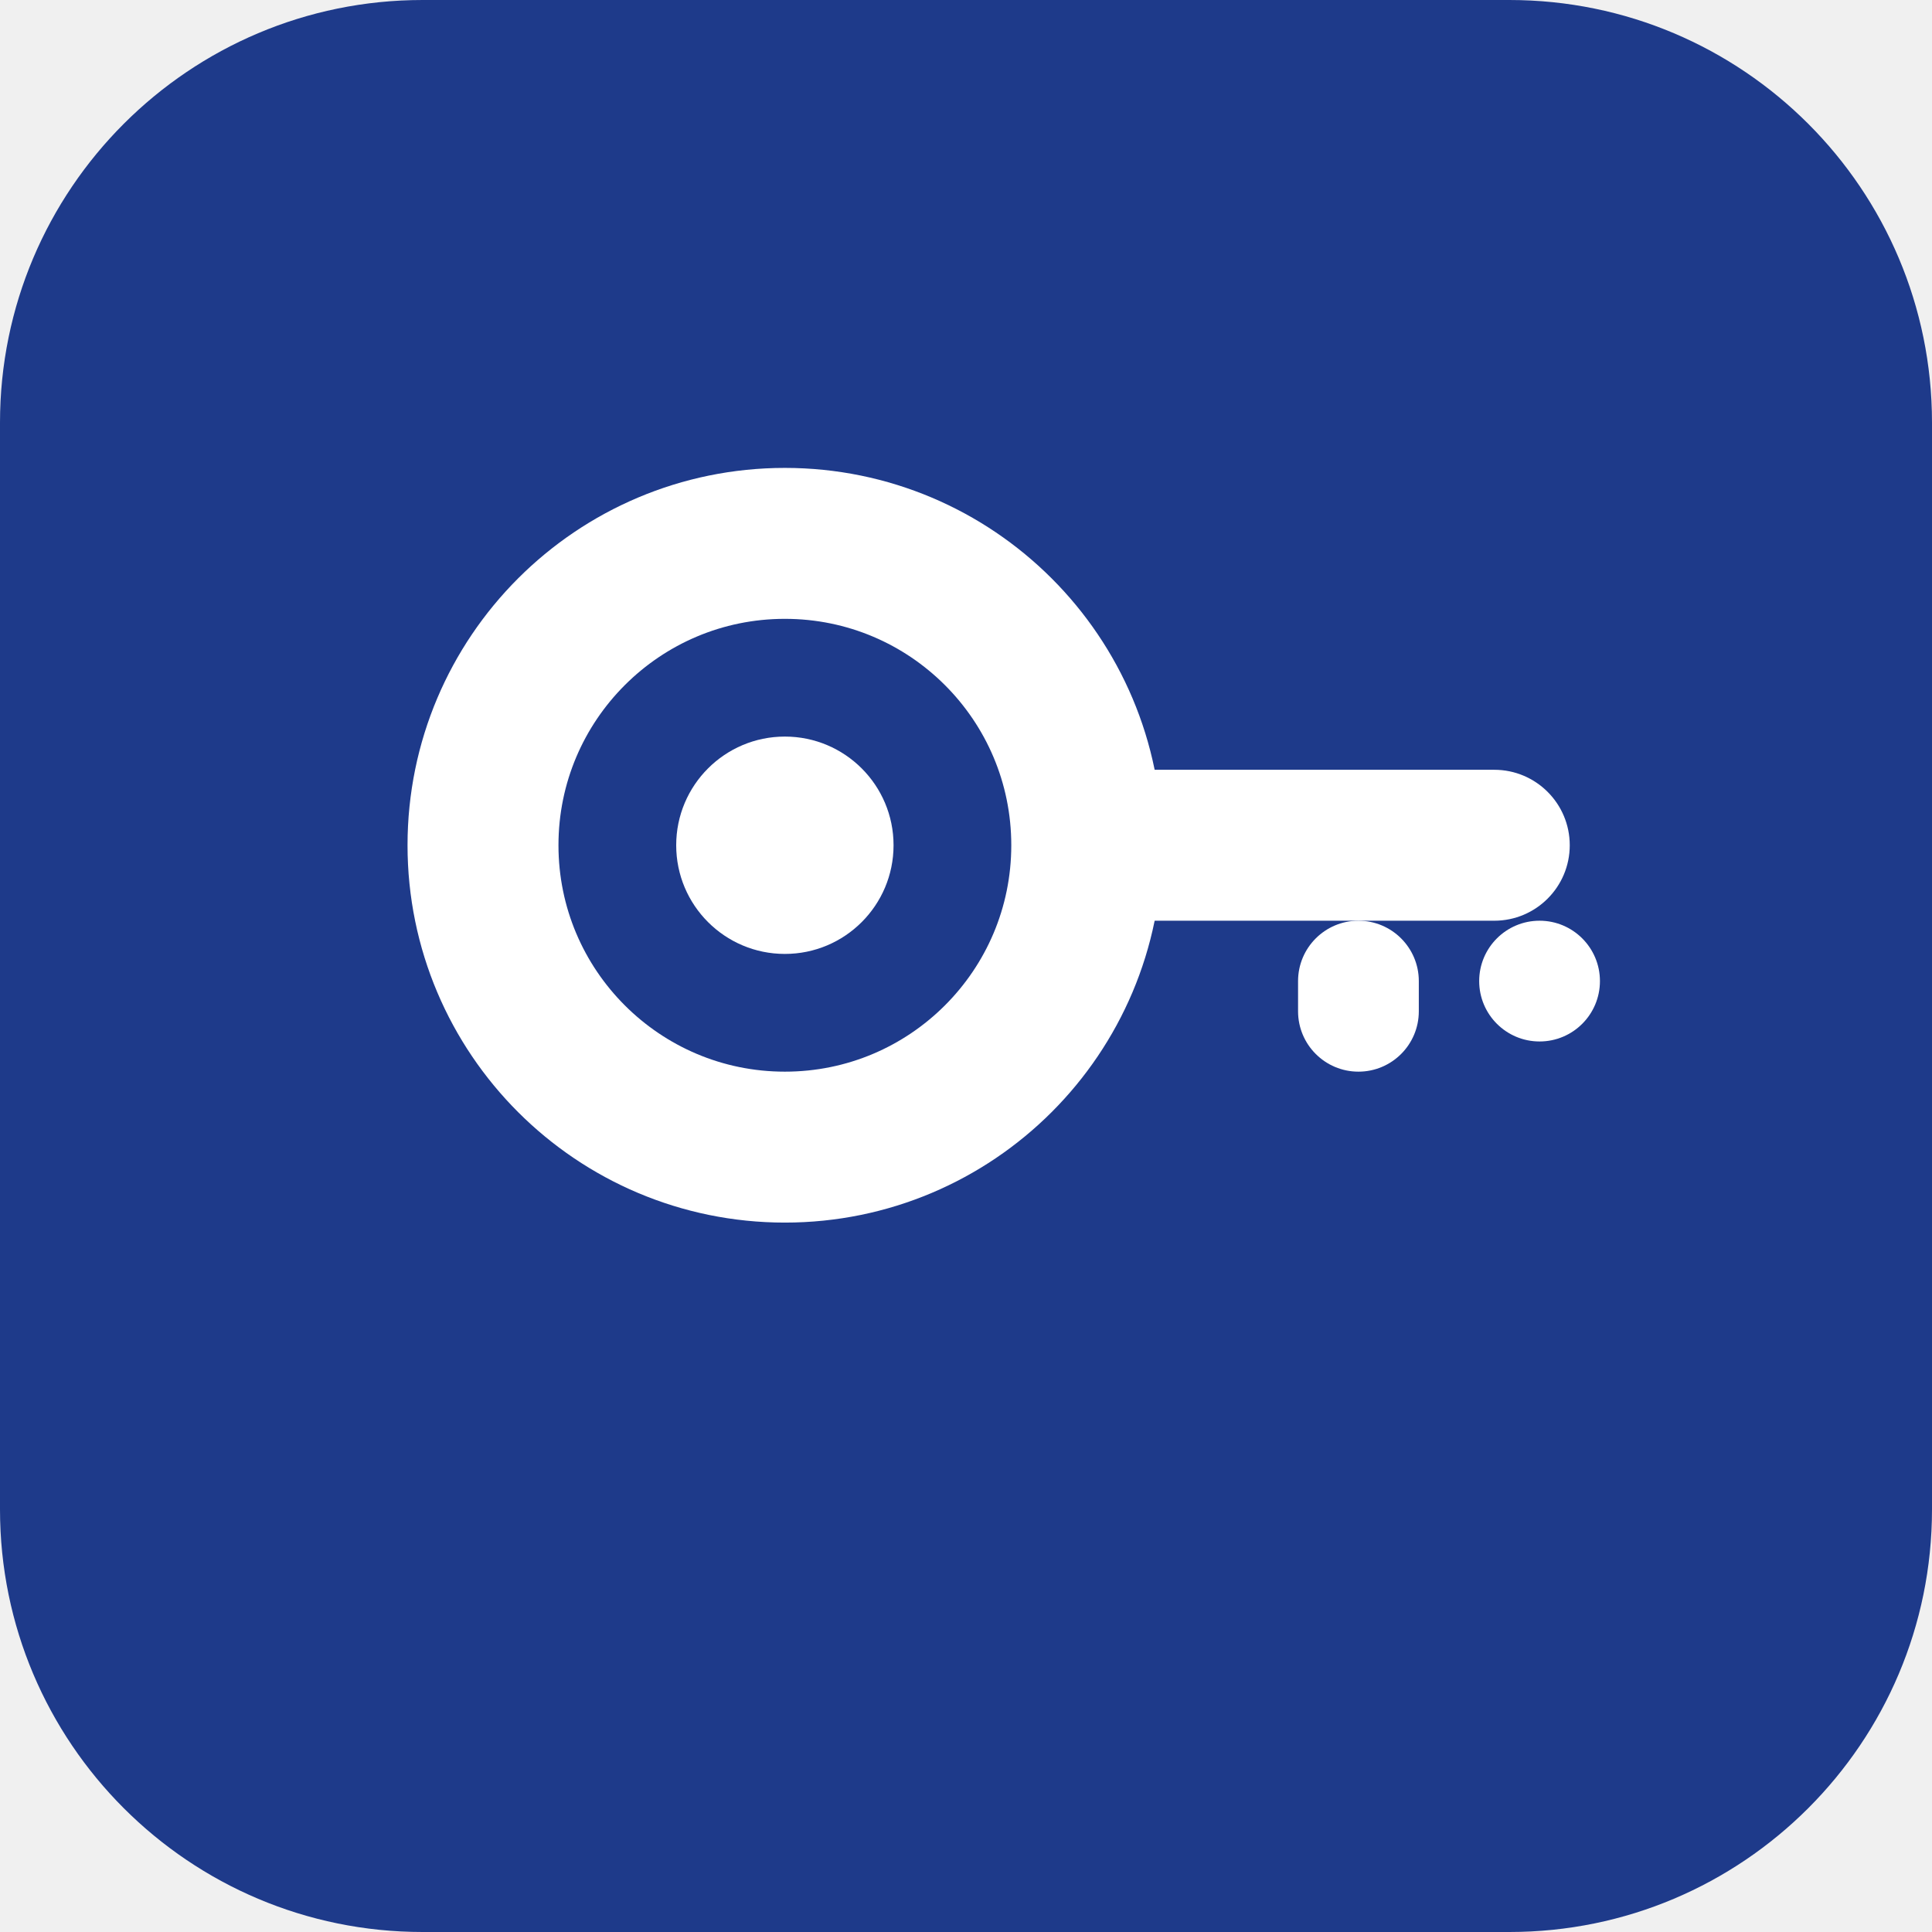
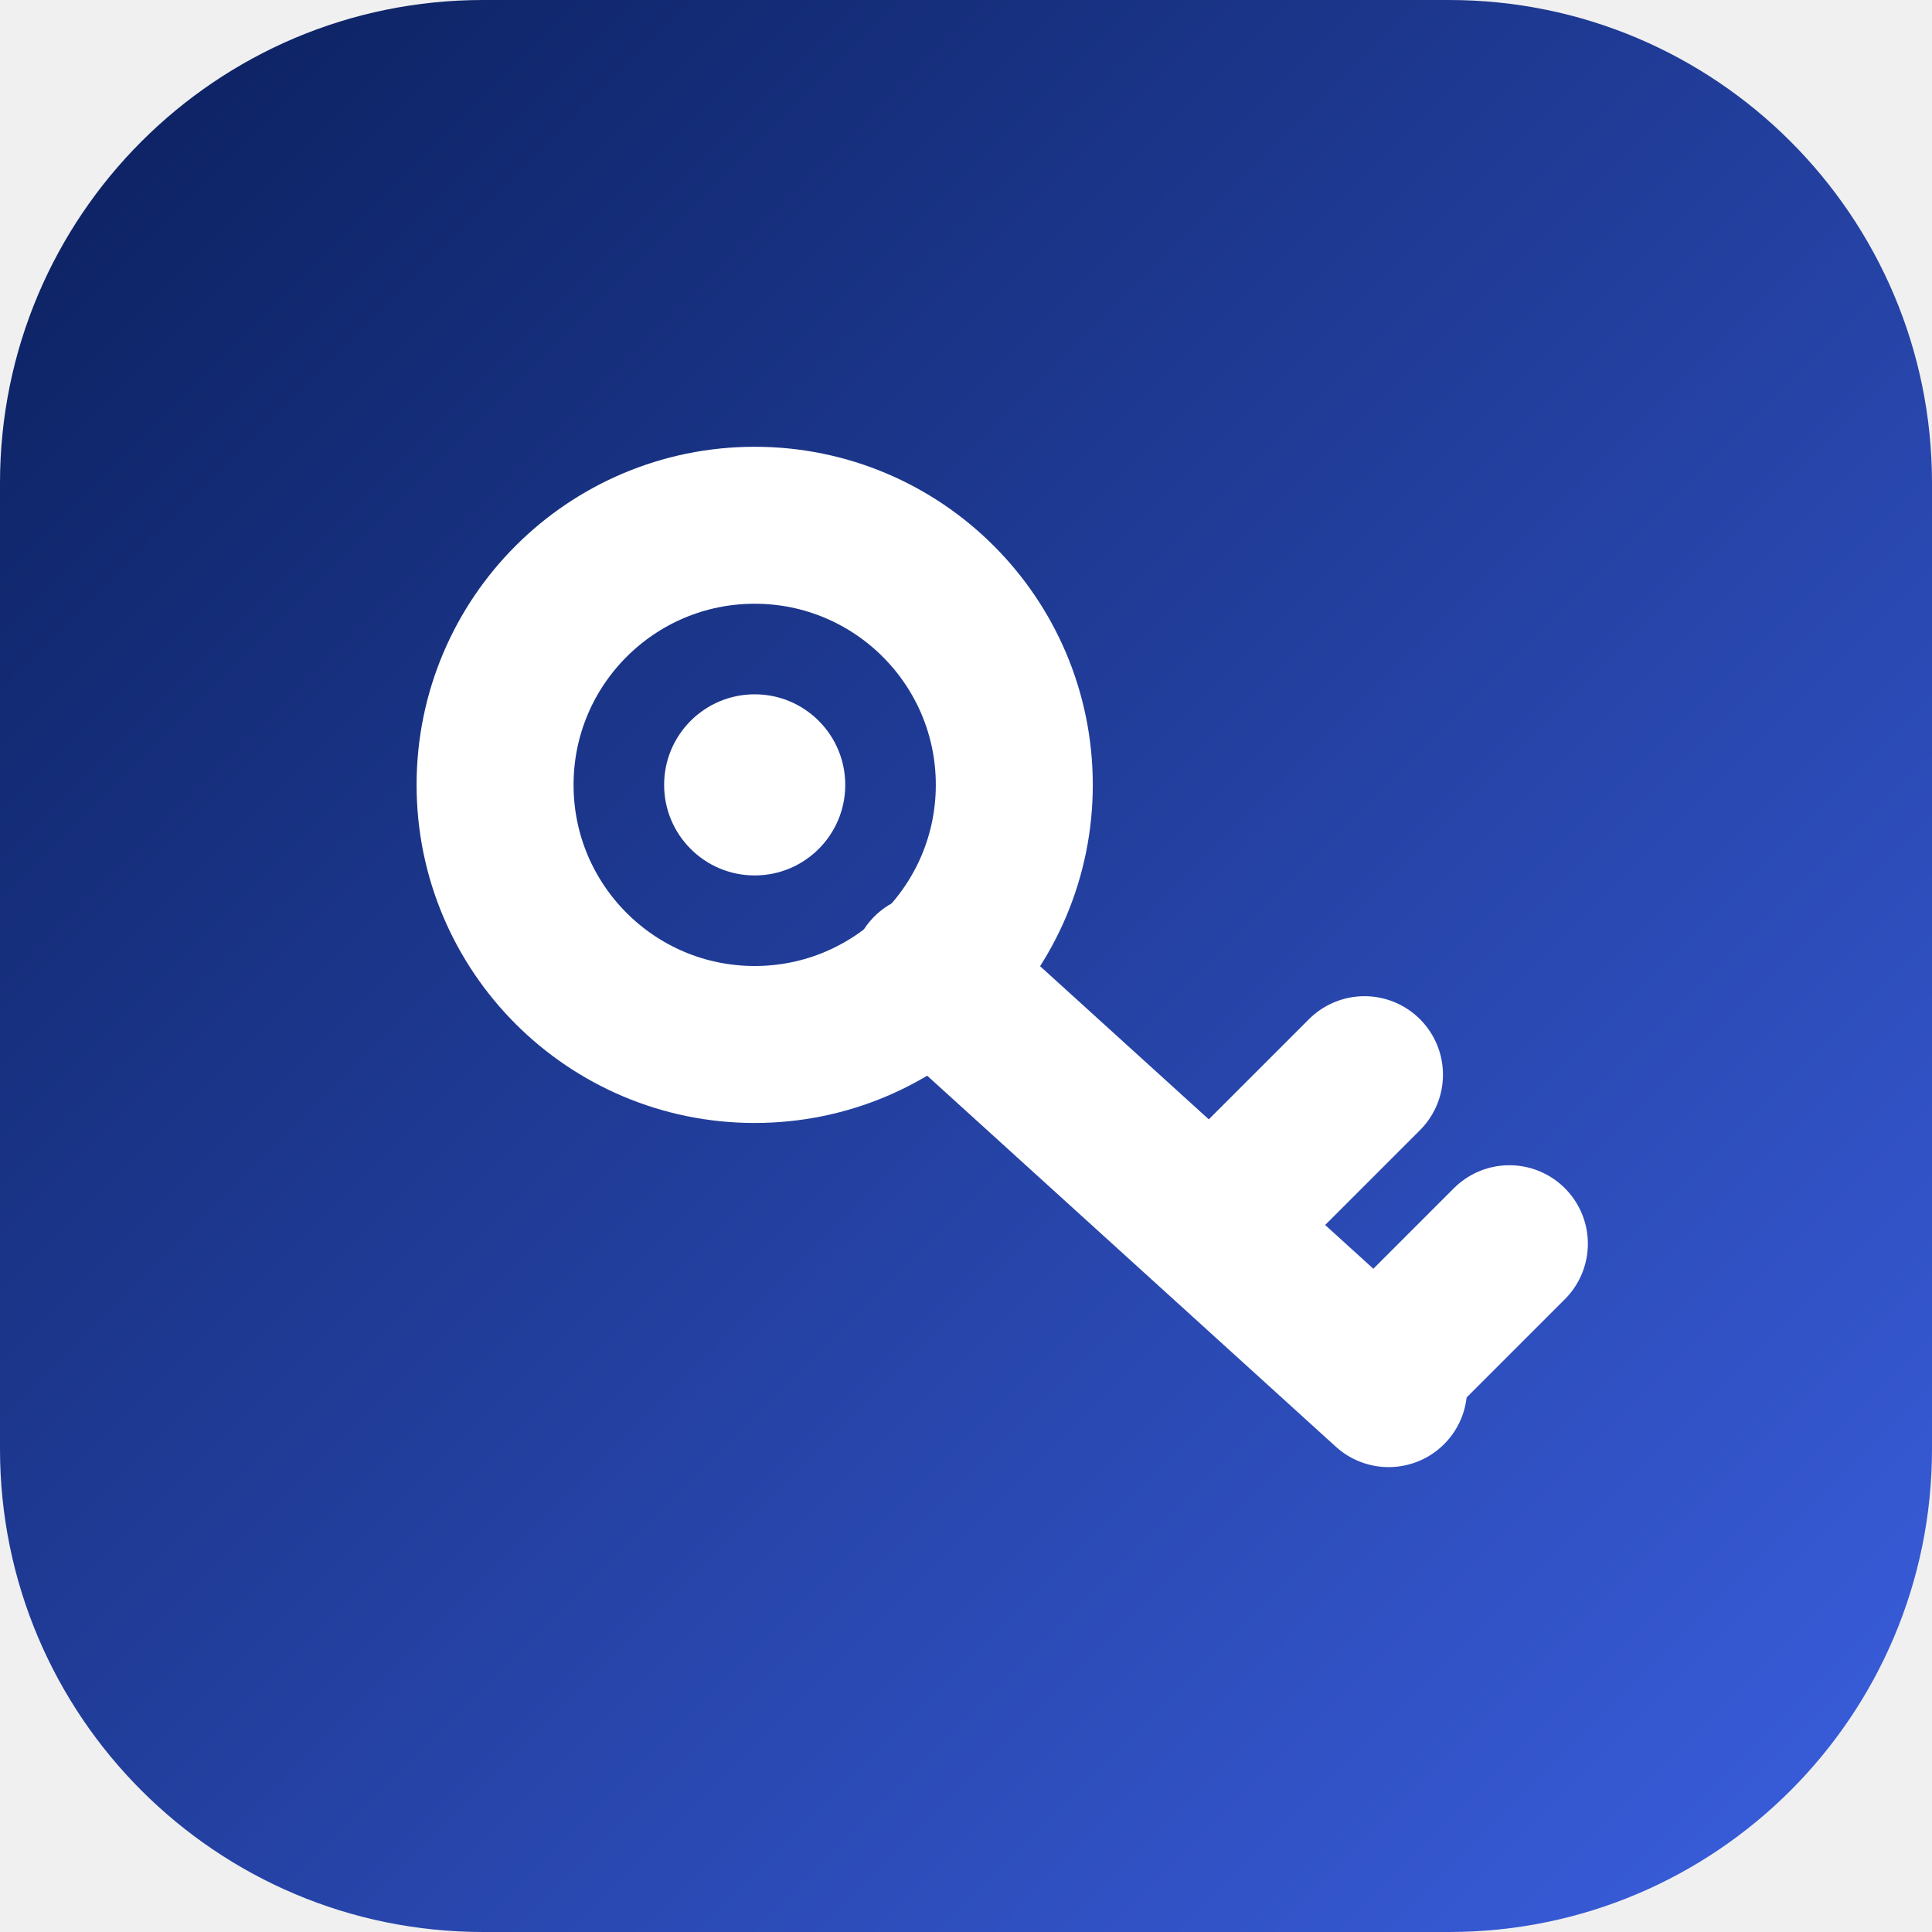
- <svg xmlns="http://www.w3.org/2000/svg" viewBox="0 0 32 32">
-   <rect width="32" height="32" rx="7" fill="#1e3a8a" />
-   <circle cx="13" cy="14" r="5" fill="none" stroke="white" stroke-width="2.5" />
-   <circle cx="13" cy="14" r="1.8" fill="white" />
-   <rect x="17.5" y="12.75" width="8.5" height="2.5" rx="1.25" fill="white" />
-   <rect x="21.5" y="15.25" width="2" height="2.5" rx="1" fill="white" />
-   <rect x="24.5" y="15.25" width="2" height="2" rx="1" fill="white" />
+ <svg xmlns="http://www.w3.org/2000/svg" viewBox="0 0 32 32" fill="none">
+   <defs>
+     <linearGradient id="bk-fav" x1="0" y1="0" x2="32" y2="32" gradientUnits="userSpaceOnUse">
+       <stop stop-color="#0A1F5C" />
+       <stop offset="1" stop-color="#3b5fe0" />
+     </linearGradient>
+   </defs>
+   <rect width="32" height="32" rx="8" fill="url(#bk-fav)" />
+   <g stroke="#FFFFFF" stroke-width="2.6" stroke-linecap="round" stroke-linejoin="round">
+     <circle cx="12.5" cy="13" r="4.3" fill="none" />
+     <path d="M15.4 16.1 L23 23" />
+     <path d="M20.4 20 L22.6 17.8" />
+     <path d="M23 22.6 L25 20.6" />
+   </g>
+   <circle cx="12.5" cy="13" r="1.5" fill="#FFFFFF" />
</svg>
